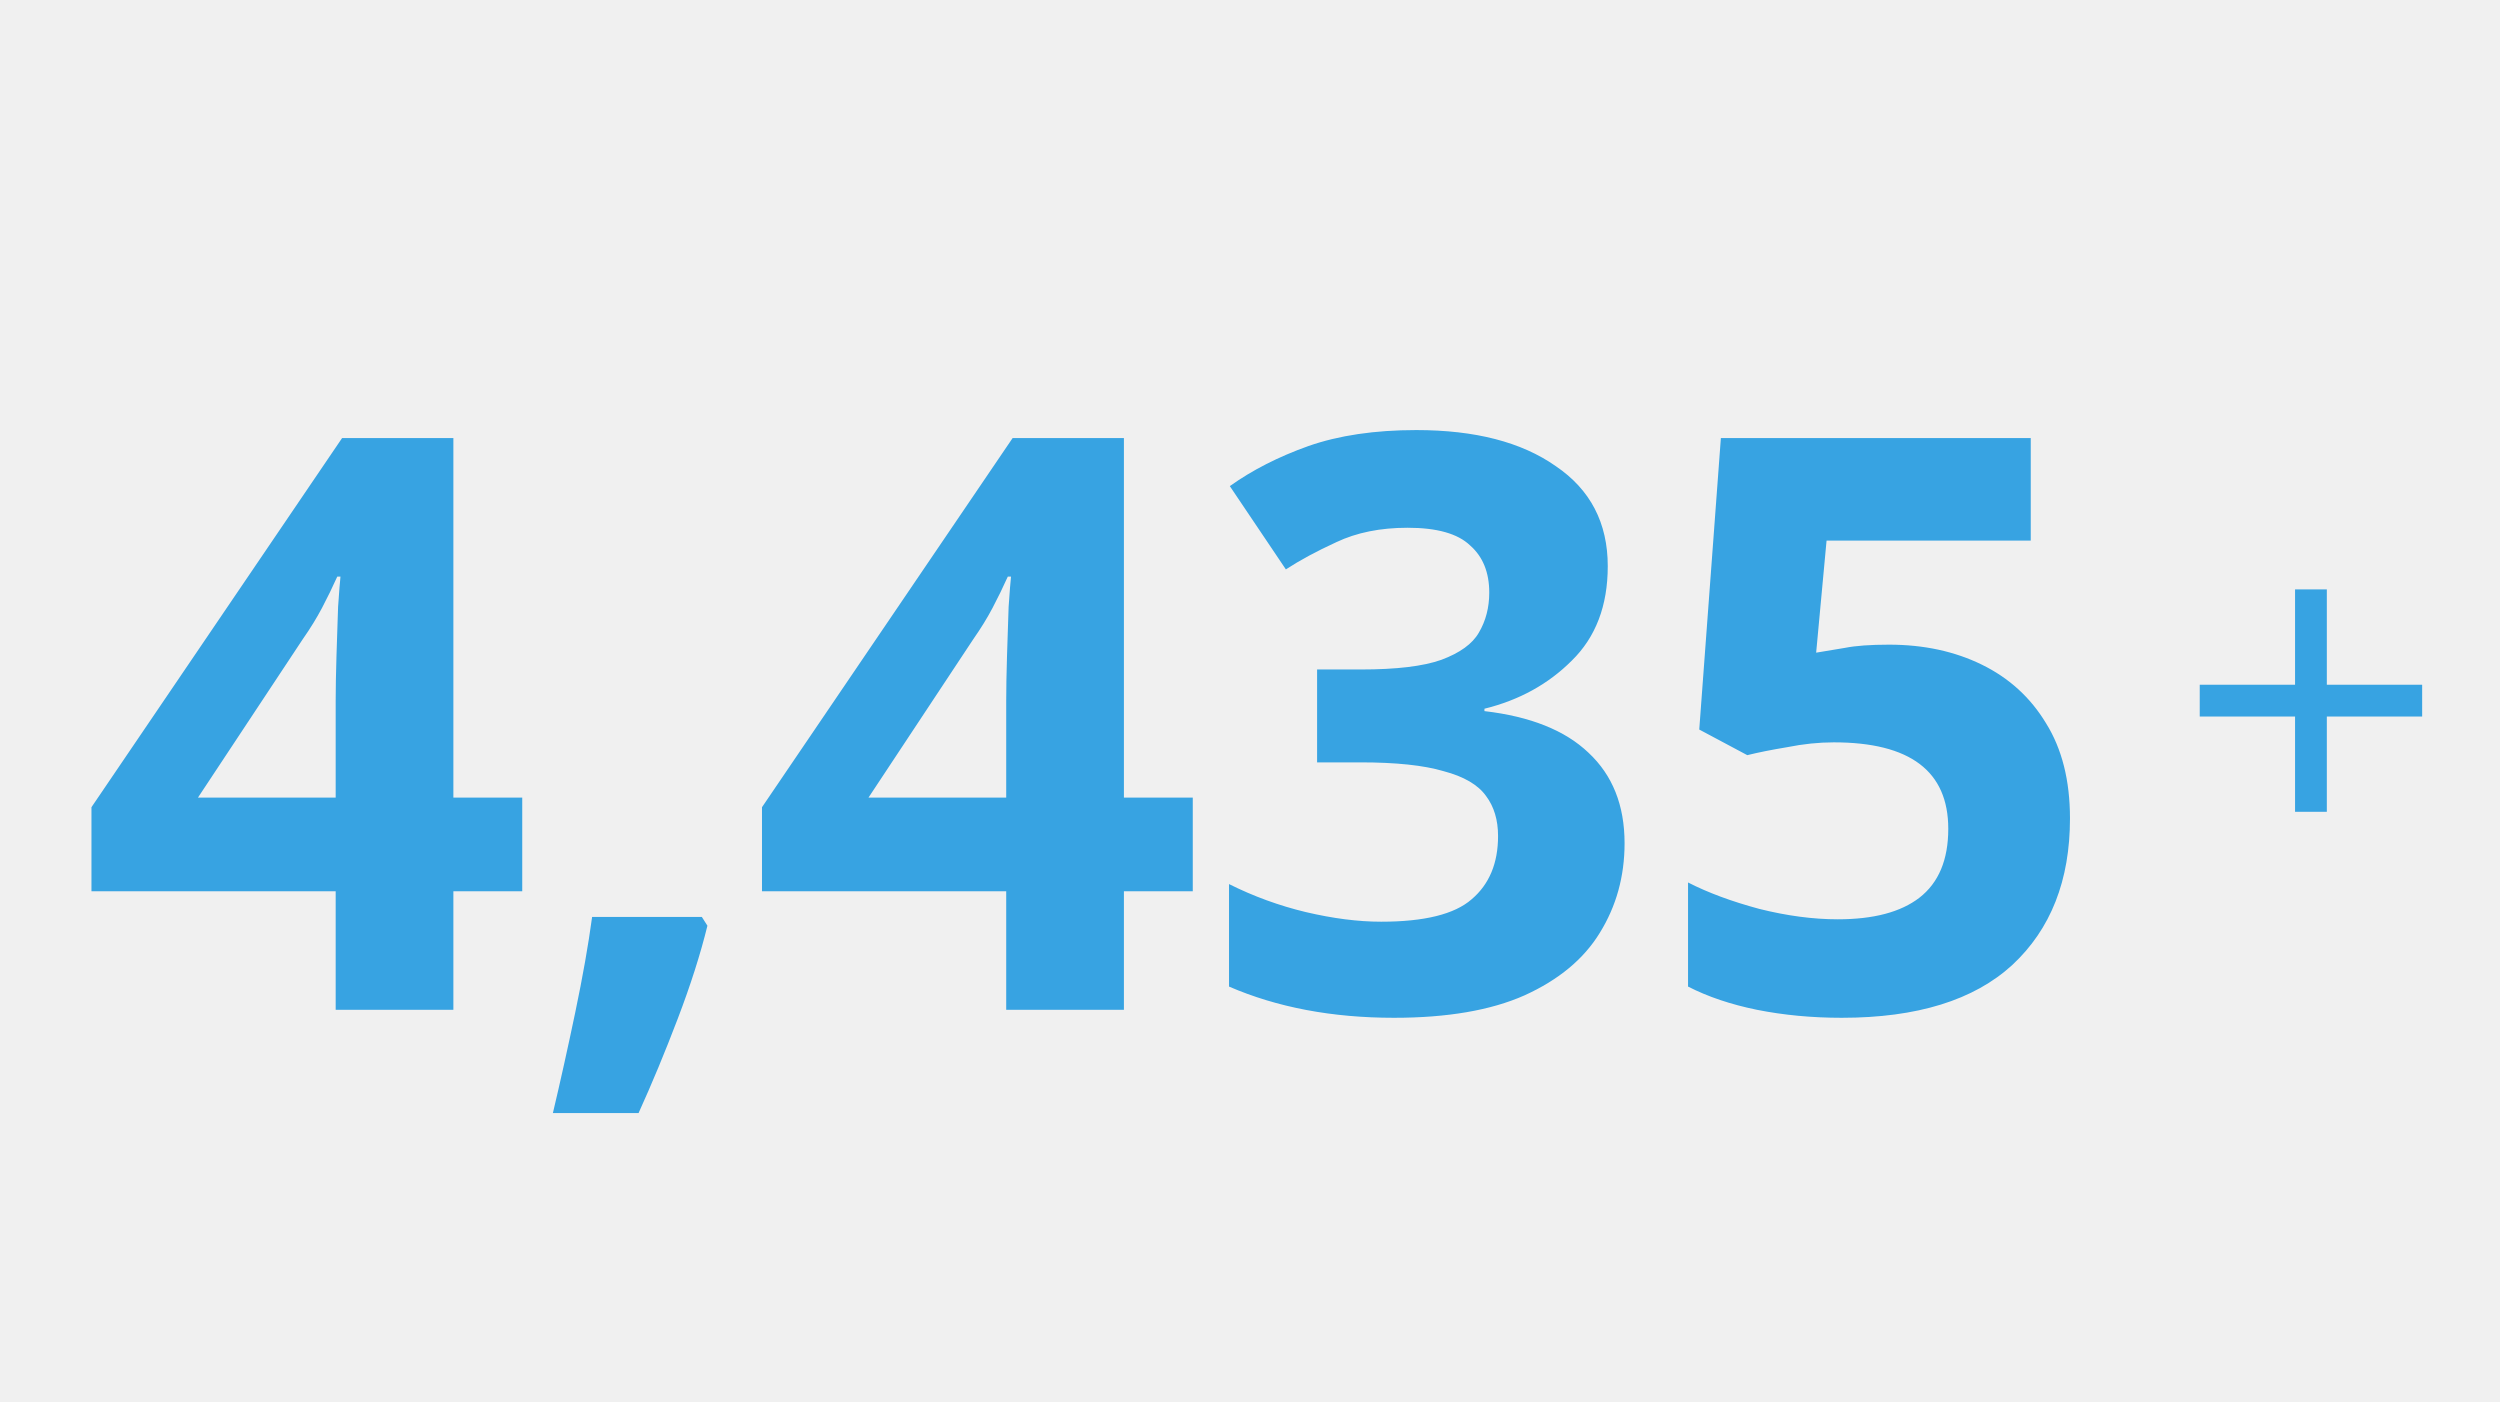
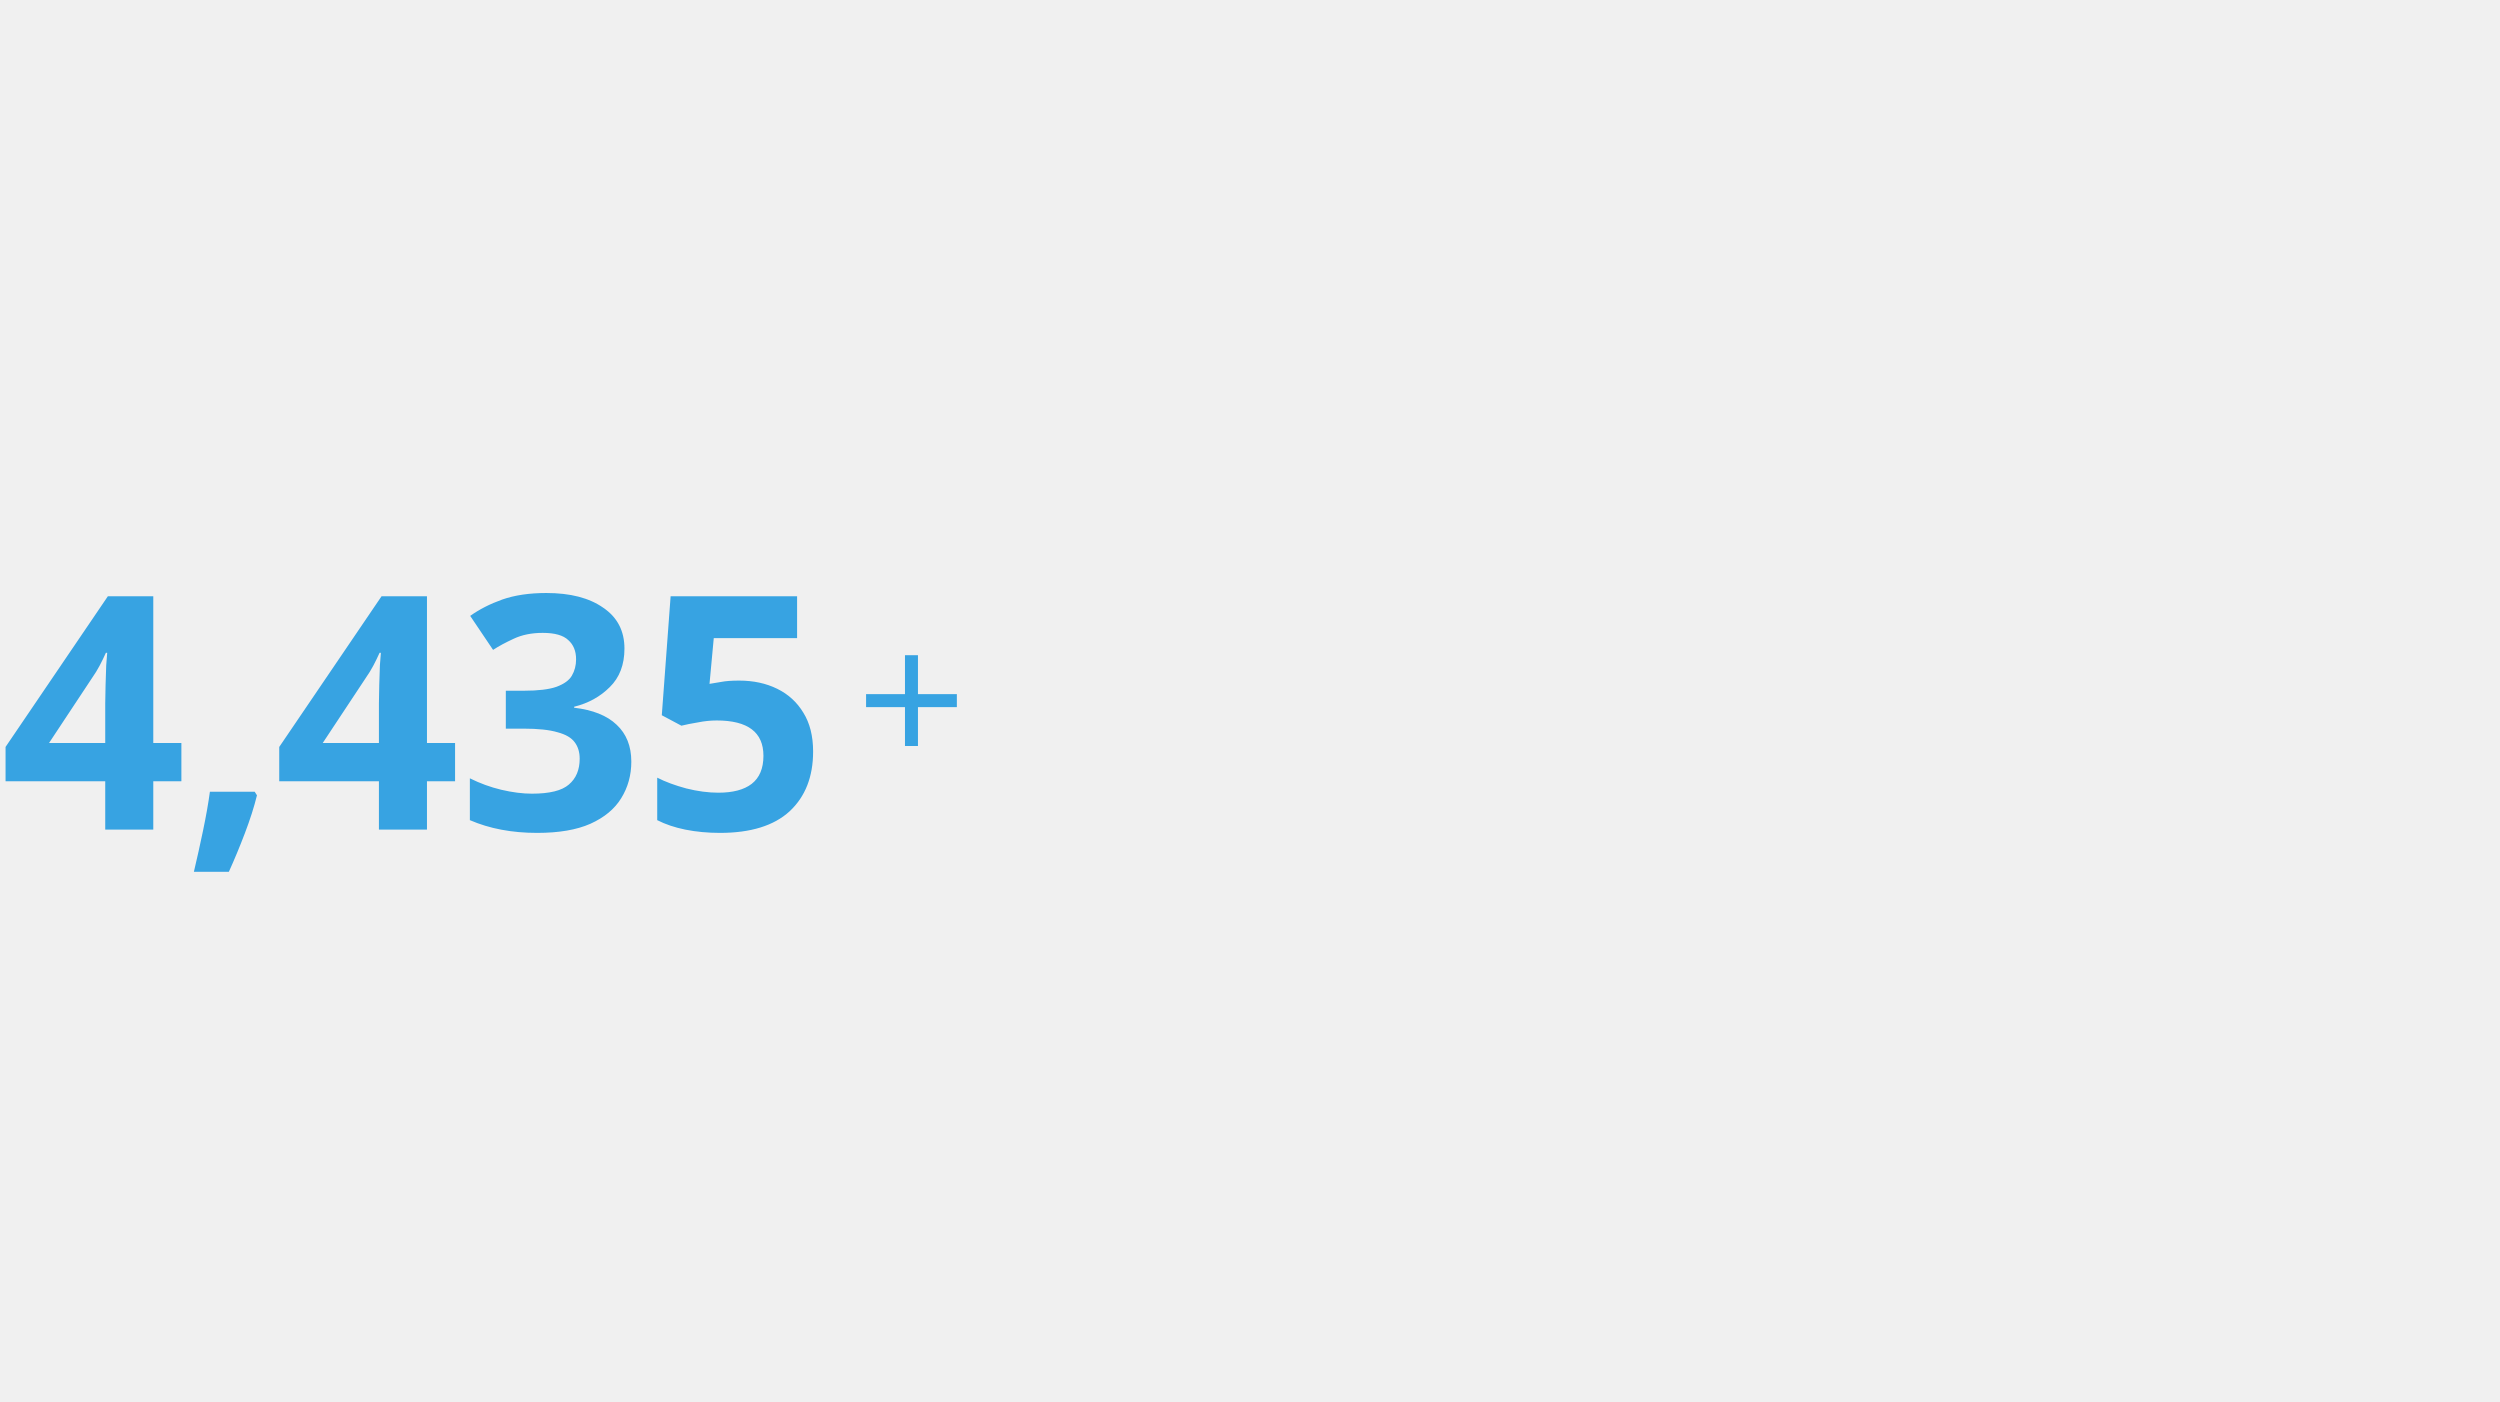
<svg xmlns="http://www.w3.org/2000/svg" width="562" height="315" viewBox="0 0 562 315" fill="none">
  <g clip-path="url(#clip0_1144_174)">
-     <path d="M117.4 200.36H101.92V227H75.46V200.36H20.56V181.46L76.9 98.48H101.92V179.3H117.4V200.36ZM75.46 157.52C75.46 154.76 75.52 151.4 75.64 147.44C75.76 143.48 75.88 139.82 76 136.46C76.24 132.98 76.42 130.7 76.54 129.62H75.82C74.74 132.02 73.6 134.36 72.4 136.64C71.2 138.92 69.76 141.26 68.08 143.66L44.5 179.3H75.46V157.52ZM159.028 208.1C157.468 214.46 155.248 221.42 152.368 228.98C149.488 236.54 146.548 243.62 143.548 250.22H124.288C125.968 243.14 127.648 235.58 129.328 227.54C131.008 219.5 132.268 212.36 133.108 206.12H157.768L159.028 208.1ZM268.136 200.36H252.656V227H226.196V200.36H171.296V181.46L227.636 98.48H252.656V179.3H268.136V200.36ZM226.196 157.52C226.196 154.76 226.256 151.4 226.376 147.44C226.496 143.48 226.616 139.82 226.736 136.46C226.976 132.98 227.156 130.7 227.276 129.62H226.556C225.476 132.02 224.336 134.36 223.136 136.64C221.936 138.92 220.496 141.26 218.816 143.66L195.236 179.3H226.196V157.52ZM361.424 127.28C361.424 136.16 358.724 143.24 353.324 148.52C348.044 153.8 341.504 157.4 333.704 159.32V159.86C344.024 161.06 351.824 164.18 357.104 169.22C362.504 174.26 365.204 181.04 365.204 189.56C365.204 197 363.344 203.72 359.624 209.72C356.024 215.6 350.384 220.28 342.704 223.76C335.144 227.12 325.364 228.8 313.364 228.8C299.444 228.8 287.084 226.46 276.284 221.78V198.74C281.804 201.5 287.564 203.6 293.564 205.04C299.684 206.48 305.324 207.2 310.484 207.2C320.204 207.2 326.984 205.52 330.824 202.16C334.784 198.8 336.764 194.06 336.764 187.94C336.764 184.34 335.864 181.34 334.064 178.94C332.264 176.42 329.084 174.56 324.524 173.36C320.084 172.04 313.844 171.38 305.804 171.38H296.084V150.5H305.984C313.904 150.5 319.904 149.78 323.984 148.34C328.184 146.78 331.004 144.74 332.444 142.22C334.004 139.58 334.784 136.58 334.784 133.22C334.784 128.66 333.344 125.12 330.464 122.6C327.704 119.96 323.024 118.64 316.424 118.64C310.304 118.64 304.964 119.72 300.404 121.88C295.964 123.92 292.184 125.96 289.064 128L276.464 109.28C281.504 105.68 287.384 102.68 294.104 100.28C300.944 97.88 309.044 96.68 318.404 96.68C331.604 96.68 342.044 99.38 349.724 104.78C357.524 110.06 361.424 117.56 361.424 127.28ZM424.652 144.92C432.452 144.92 439.412 146.42 445.532 149.42C451.652 152.42 456.452 156.8 459.932 162.56C463.532 168.32 465.332 175.46 465.332 183.98C465.332 197.9 461.012 208.88 452.372 216.92C443.732 224.84 430.952 228.8 414.032 228.8C407.312 228.8 400.952 228.2 394.952 227C389.072 225.8 383.912 224.06 379.472 221.78V198.38C383.912 200.66 389.252 202.64 395.492 204.32C401.732 205.88 407.612 206.66 413.132 206.66C421.172 206.66 427.292 205.04 431.492 201.8C435.812 198.44 437.972 193.28 437.972 186.32C437.972 173.36 429.392 166.88 412.232 166.88C408.872 166.88 405.392 167.24 401.792 167.96C398.192 168.56 395.192 169.16 392.792 169.76L381.992 164L386.852 98.48H456.512V121.52H410.612L408.272 146.72C410.312 146.36 412.472 146 414.752 145.64C417.152 145.16 420.452 144.92 424.652 144.92Z" fill="#37A3E2" />
+     <path d="M40.776 175.627H34.457V186.5H23.657V175.627H1.249V167.912L24.245 134.043H34.457V167.031H40.776V175.627ZM23.657 158.141C23.657 157.014 23.682 155.643 23.731 154.027C23.78 152.41 23.829 150.916 23.878 149.545C23.976 148.124 24.049 147.194 24.098 146.753H23.804C23.363 147.733 22.898 148.688 22.408 149.618C21.918 150.549 21.331 151.504 20.645 152.484L11.02 167.031H23.657V158.141ZM57.766 178.786C57.13 181.382 56.224 184.222 55.048 187.308C53.873 190.394 52.673 193.284 51.448 195.978H43.587C44.273 193.088 44.958 190.002 45.644 186.72C46.33 183.439 46.844 180.524 47.187 177.978H57.252L57.766 178.786ZM102.3 175.627H95.982V186.5H85.182V175.627H62.774V167.912L85.77 134.043H95.982V167.031H102.3V175.627ZM85.182 158.141C85.182 157.014 85.207 155.643 85.255 154.027C85.305 152.41 85.353 150.916 85.402 149.545C85.5 148.124 85.574 147.194 85.623 146.753H85.329C84.888 147.733 84.423 148.688 83.933 149.618C83.443 150.549 82.856 151.504 82.17 152.484L72.545 167.031H85.182V158.141ZM140.377 145.798C140.377 149.422 139.275 152.312 137.071 154.467C134.916 156.622 132.246 158.092 129.063 158.876V159.096C133.275 159.586 136.459 160.859 138.614 162.916C140.818 164.973 141.92 167.741 141.92 171.218C141.92 174.255 141.161 176.998 139.642 179.447C138.173 181.847 135.871 183.757 132.736 185.178C129.651 186.549 125.659 187.235 120.761 187.235C115.079 187.235 110.034 186.28 105.626 184.369V174.965C107.879 176.092 110.23 176.949 112.679 177.537C115.177 178.124 117.479 178.418 119.585 178.418C123.553 178.418 126.32 177.733 127.887 176.361C129.504 174.99 130.312 173.055 130.312 170.557C130.312 169.088 129.944 167.863 129.21 166.884C128.475 165.855 127.177 165.096 125.316 164.606C123.504 164.067 120.957 163.798 117.675 163.798H113.708V155.276H117.748C120.981 155.276 123.43 154.982 125.095 154.394C126.81 153.757 127.961 152.924 128.548 151.896C129.185 150.818 129.504 149.594 129.504 148.222C129.504 146.361 128.916 144.916 127.74 143.888C126.614 142.81 124.704 142.271 122.01 142.271C119.512 142.271 117.332 142.712 115.471 143.594C113.659 144.427 112.116 145.259 110.842 146.092L105.699 138.451C107.757 136.982 110.157 135.757 112.899 134.778C115.691 133.798 118.997 133.308 122.818 133.308C128.206 133.308 132.467 134.41 135.602 136.614C138.785 138.769 140.377 141.831 140.377 145.798ZM166.184 152.998C169.368 152.998 172.209 153.61 174.707 154.835C177.205 156.059 179.164 157.847 180.584 160.198C182.054 162.549 182.788 165.463 182.788 168.941C182.788 174.622 181.025 179.104 177.499 182.386C173.972 185.618 168.756 187.235 161.85 187.235C159.107 187.235 156.511 186.99 154.062 186.5C151.662 186.01 149.556 185.3 147.743 184.369V174.818C149.556 175.749 151.735 176.557 154.282 177.243C156.829 177.88 159.229 178.198 161.482 178.198C164.764 178.198 167.262 177.537 168.976 176.214C170.739 174.843 171.621 172.737 171.621 169.896C171.621 164.606 168.119 161.961 161.115 161.961C159.743 161.961 158.323 162.108 156.854 162.402C155.384 162.647 154.16 162.892 153.18 163.137L148.772 160.786L150.756 134.043H179.188V143.447H160.454L159.499 153.733C160.331 153.586 161.213 153.439 162.143 153.292C163.123 153.096 164.47 152.998 166.184 152.998Z" fill="#37A3E2" />
    <g clip-path="url(#clip1_1144_174)">
-       <path d="M544.5 161.071H523.071V182.5H515.929V161.071H494.5V153.929H515.929V132.5H523.071V153.929H544.5V161.071Z" fill="#37A3E2" />
+       <path d="M215.102 158.958H206.356V167.704H203.44V158.958H194.694V156.042H203.44V147.296H206.356V156.042H215.102V158.958Z" fill="#37A3E2" />
    </g>
  </g>
  <defs>
    <clipPath id="clip0_1144_174">
      <rect width="562" height="315" fill="white" />
    </clipPath>
    <clipPath id="clip1_1144_174">
-       <rect width="50" height="164" fill="white" transform="translate(494.5 75.5)" />
+       <rect width="20.408" height="66.939" fill="white" transform="translate(194.694 124.031)" />
    </clipPath>
  </defs>
</svg>
